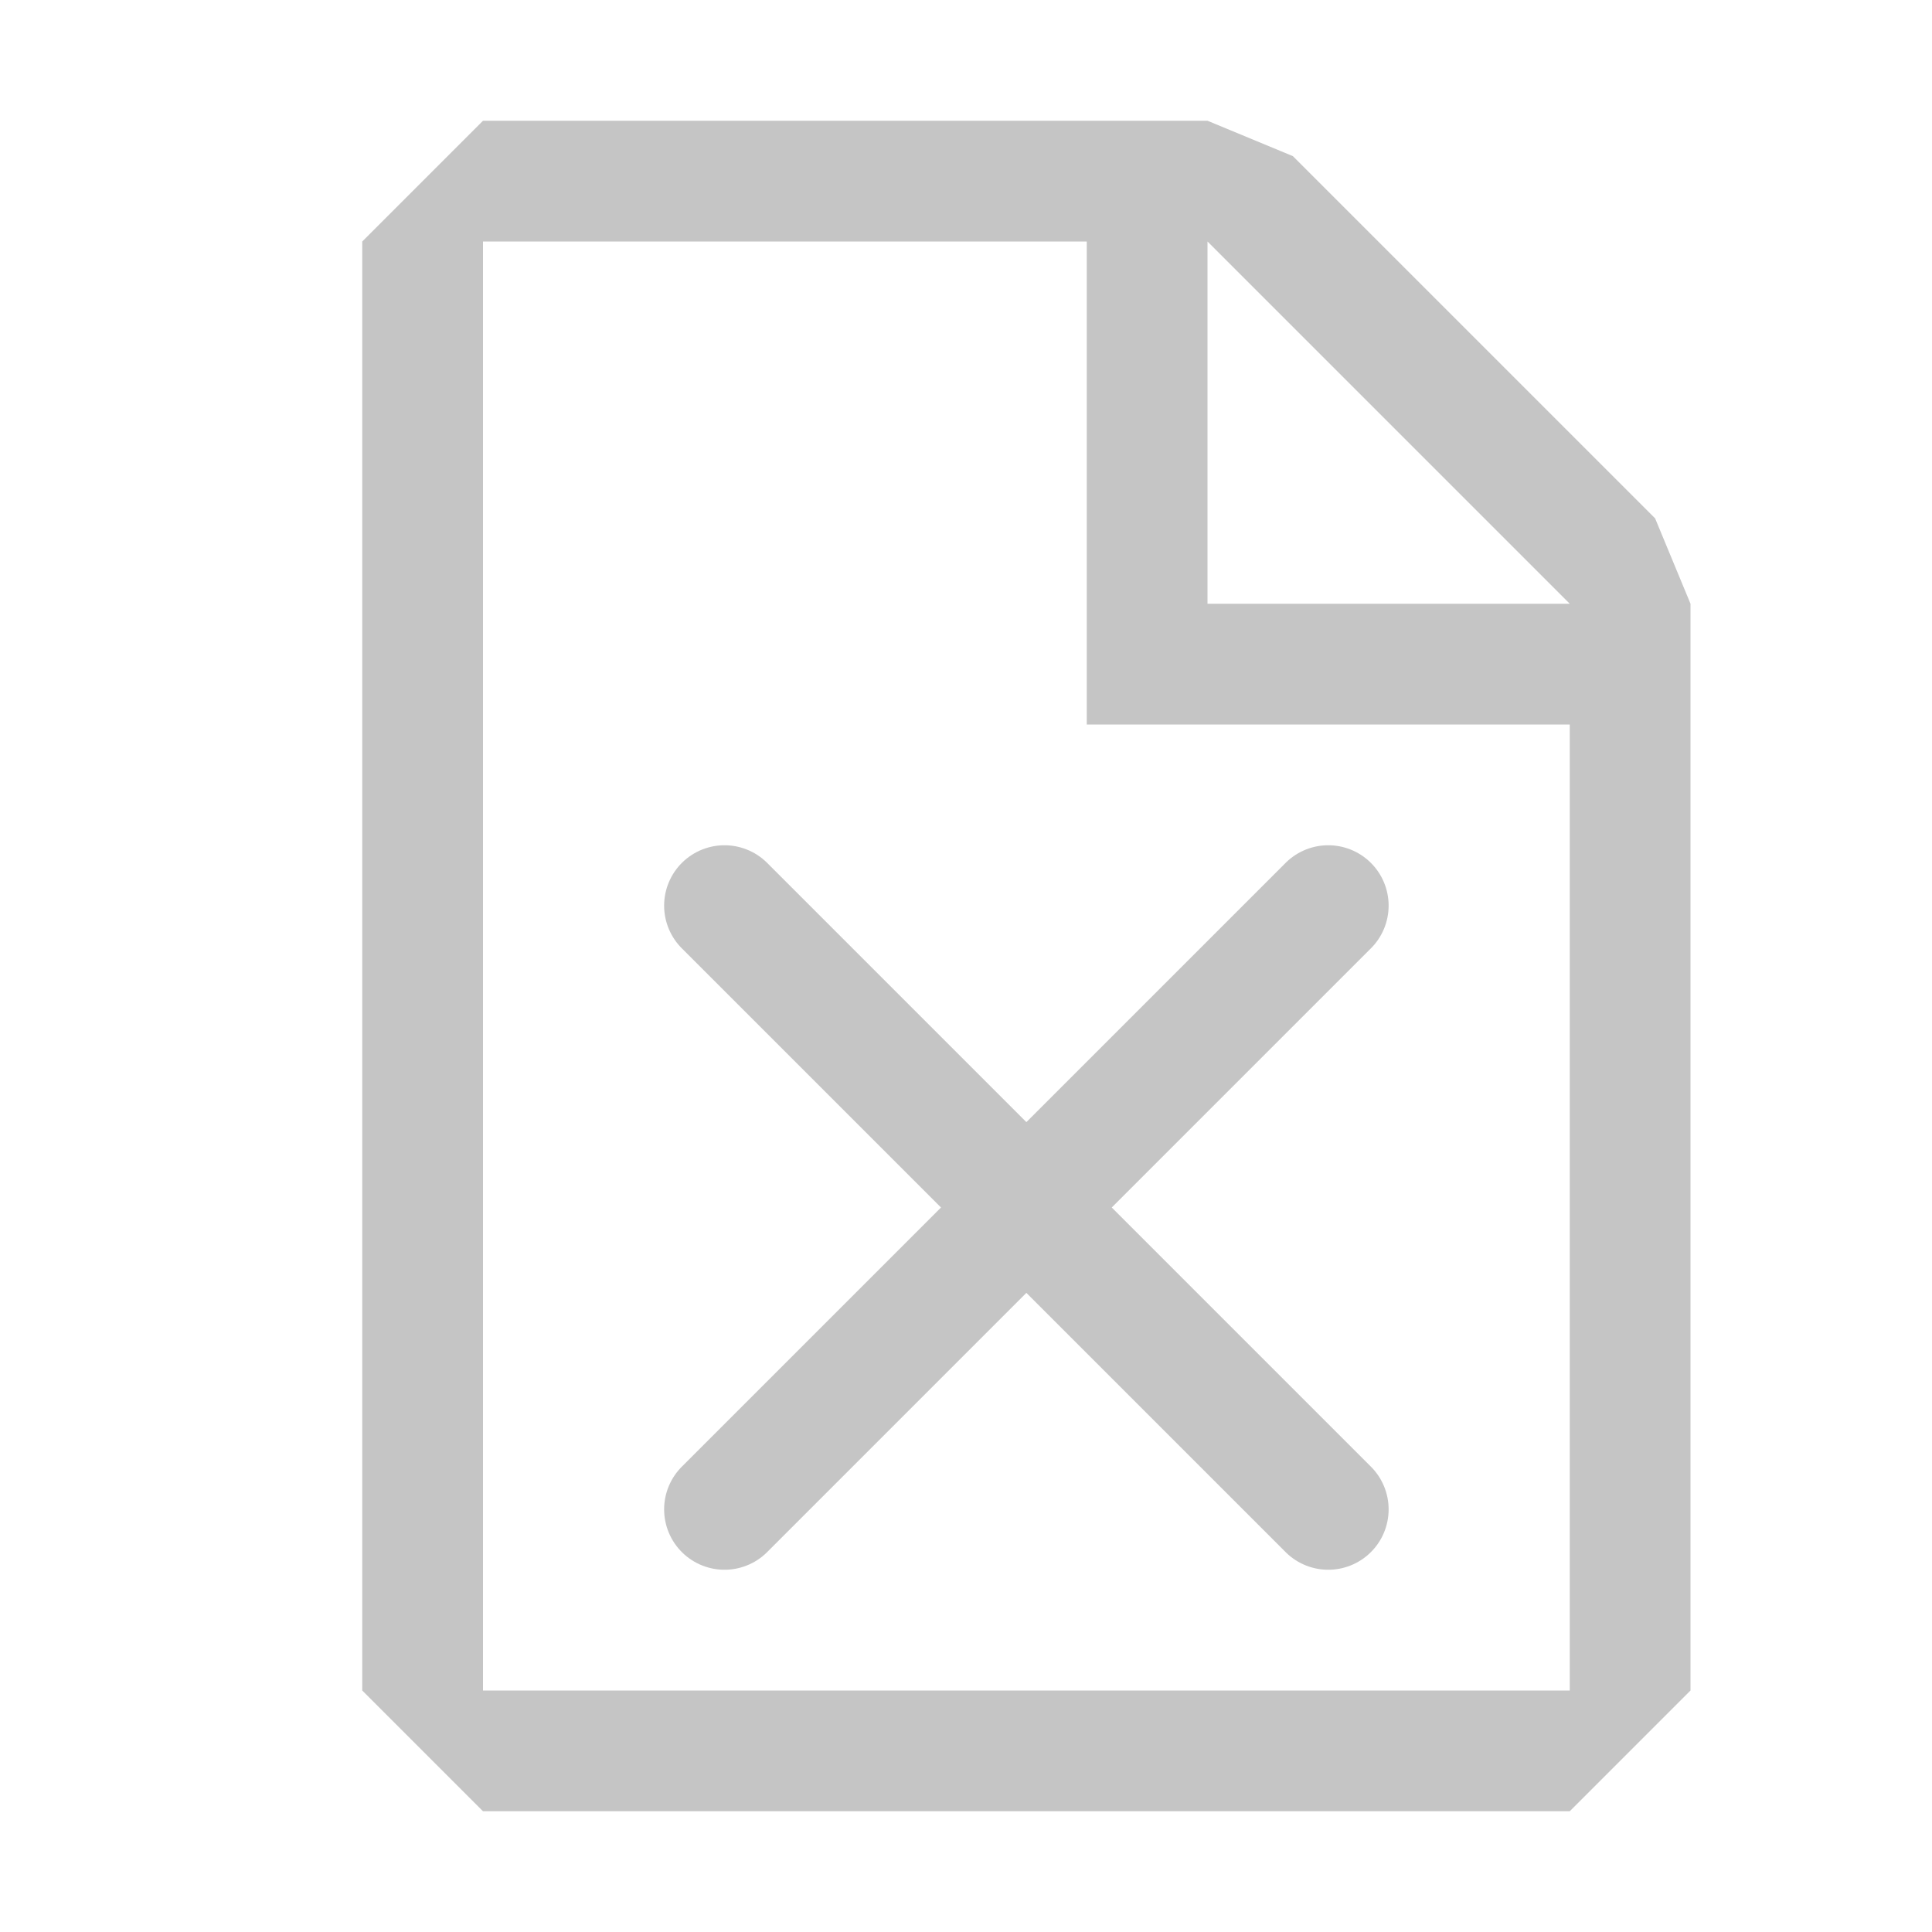
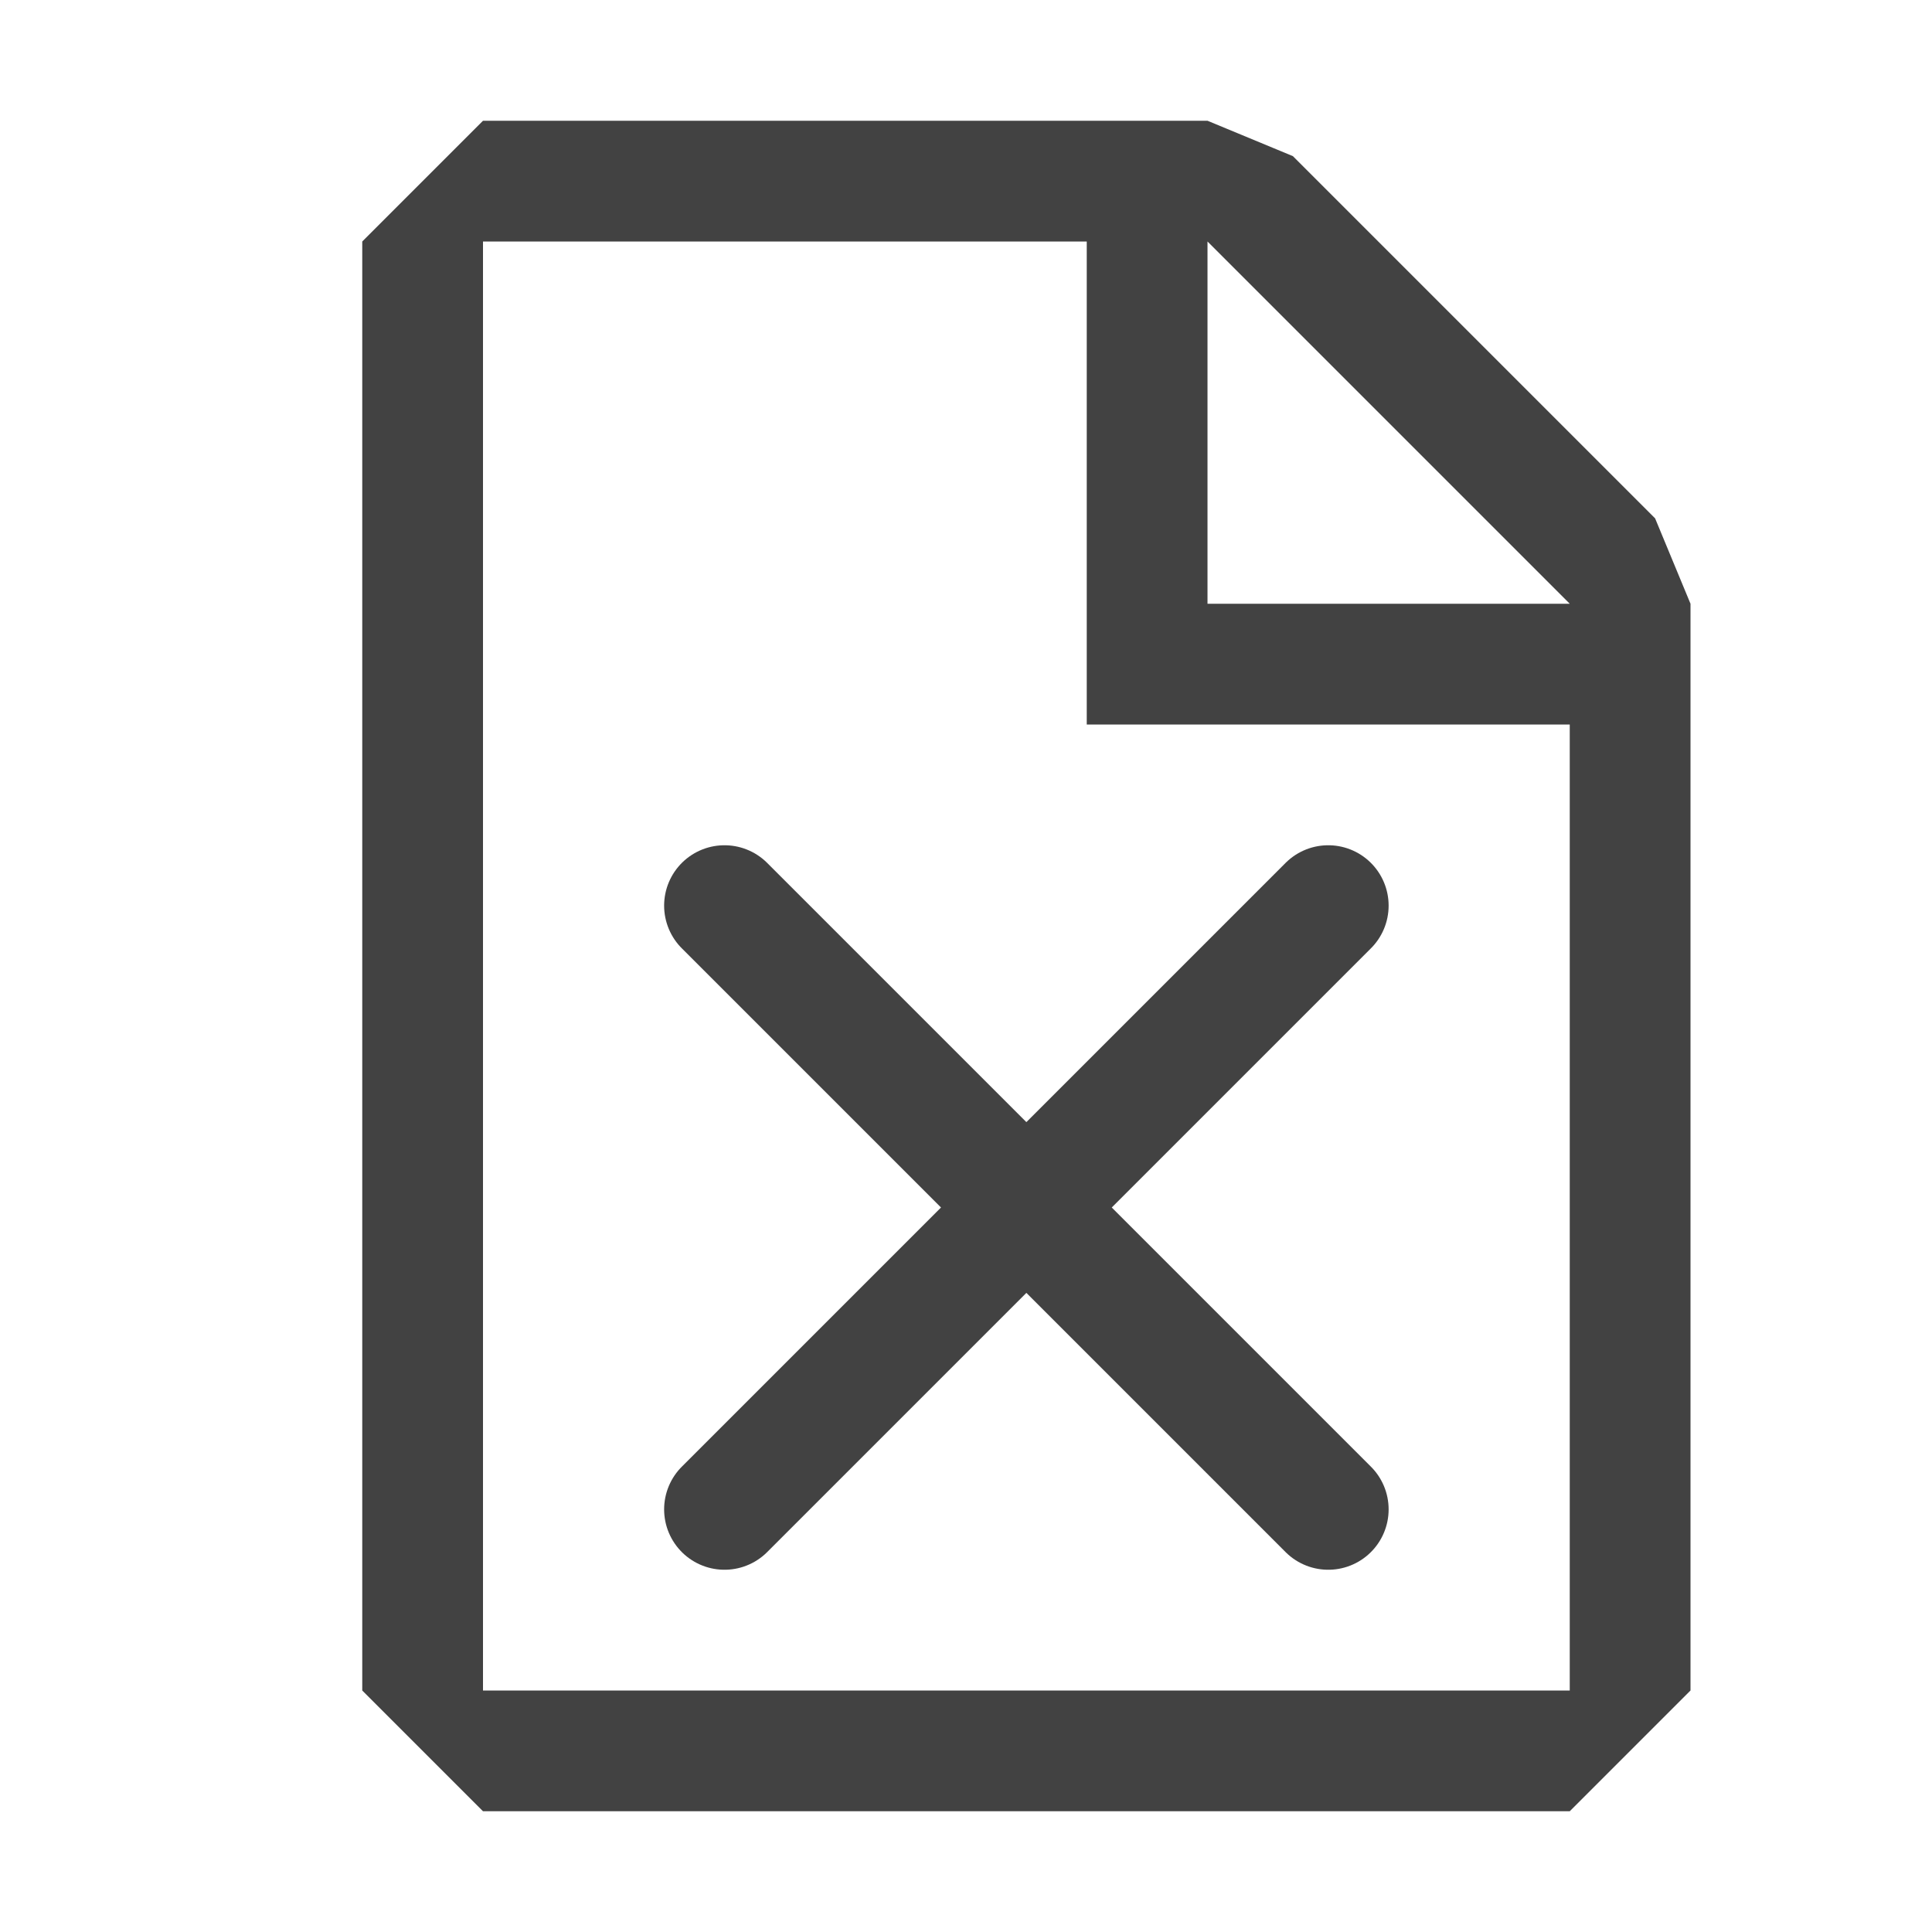
<svg xmlns="http://www.w3.org/2000/svg" width="16" height="16" viewBox="0 0 16 16" fill="none">
-   <path fill-rule="evenodd" clip-rule="evenodd" d="M4 1L3 2V14L4 15H13L14 14V5L13.707 4.293L10.707 1.293L10 1H4ZM4 14V2L9 2V6H13V14H4ZM13 5L10 2V5L13 5Z" fill="#C5C5C5" />
-   <path d="M11 7.5L6 12.5M6 7.5L11 12.5" stroke="#C5C5C5" stroke-linecap="round" stroke-linejoin="round" />
+   <path fill-rule="evenodd" clip-rule="evenodd" d="M4 1L3 2V14L4 15H13L14 14V5L13.707 4.293L10.707 1.293L10 1H4ZM4 14V2L9 2V6H13V14H4ZM13 5L10 2V5L13 5Z" fill="#424242" />
+   <path d="M11 7.5L6 12.5M6 7.5L11 12.5" stroke="#424242" stroke-linecap="round" stroke-linejoin="round" />
</svg>
